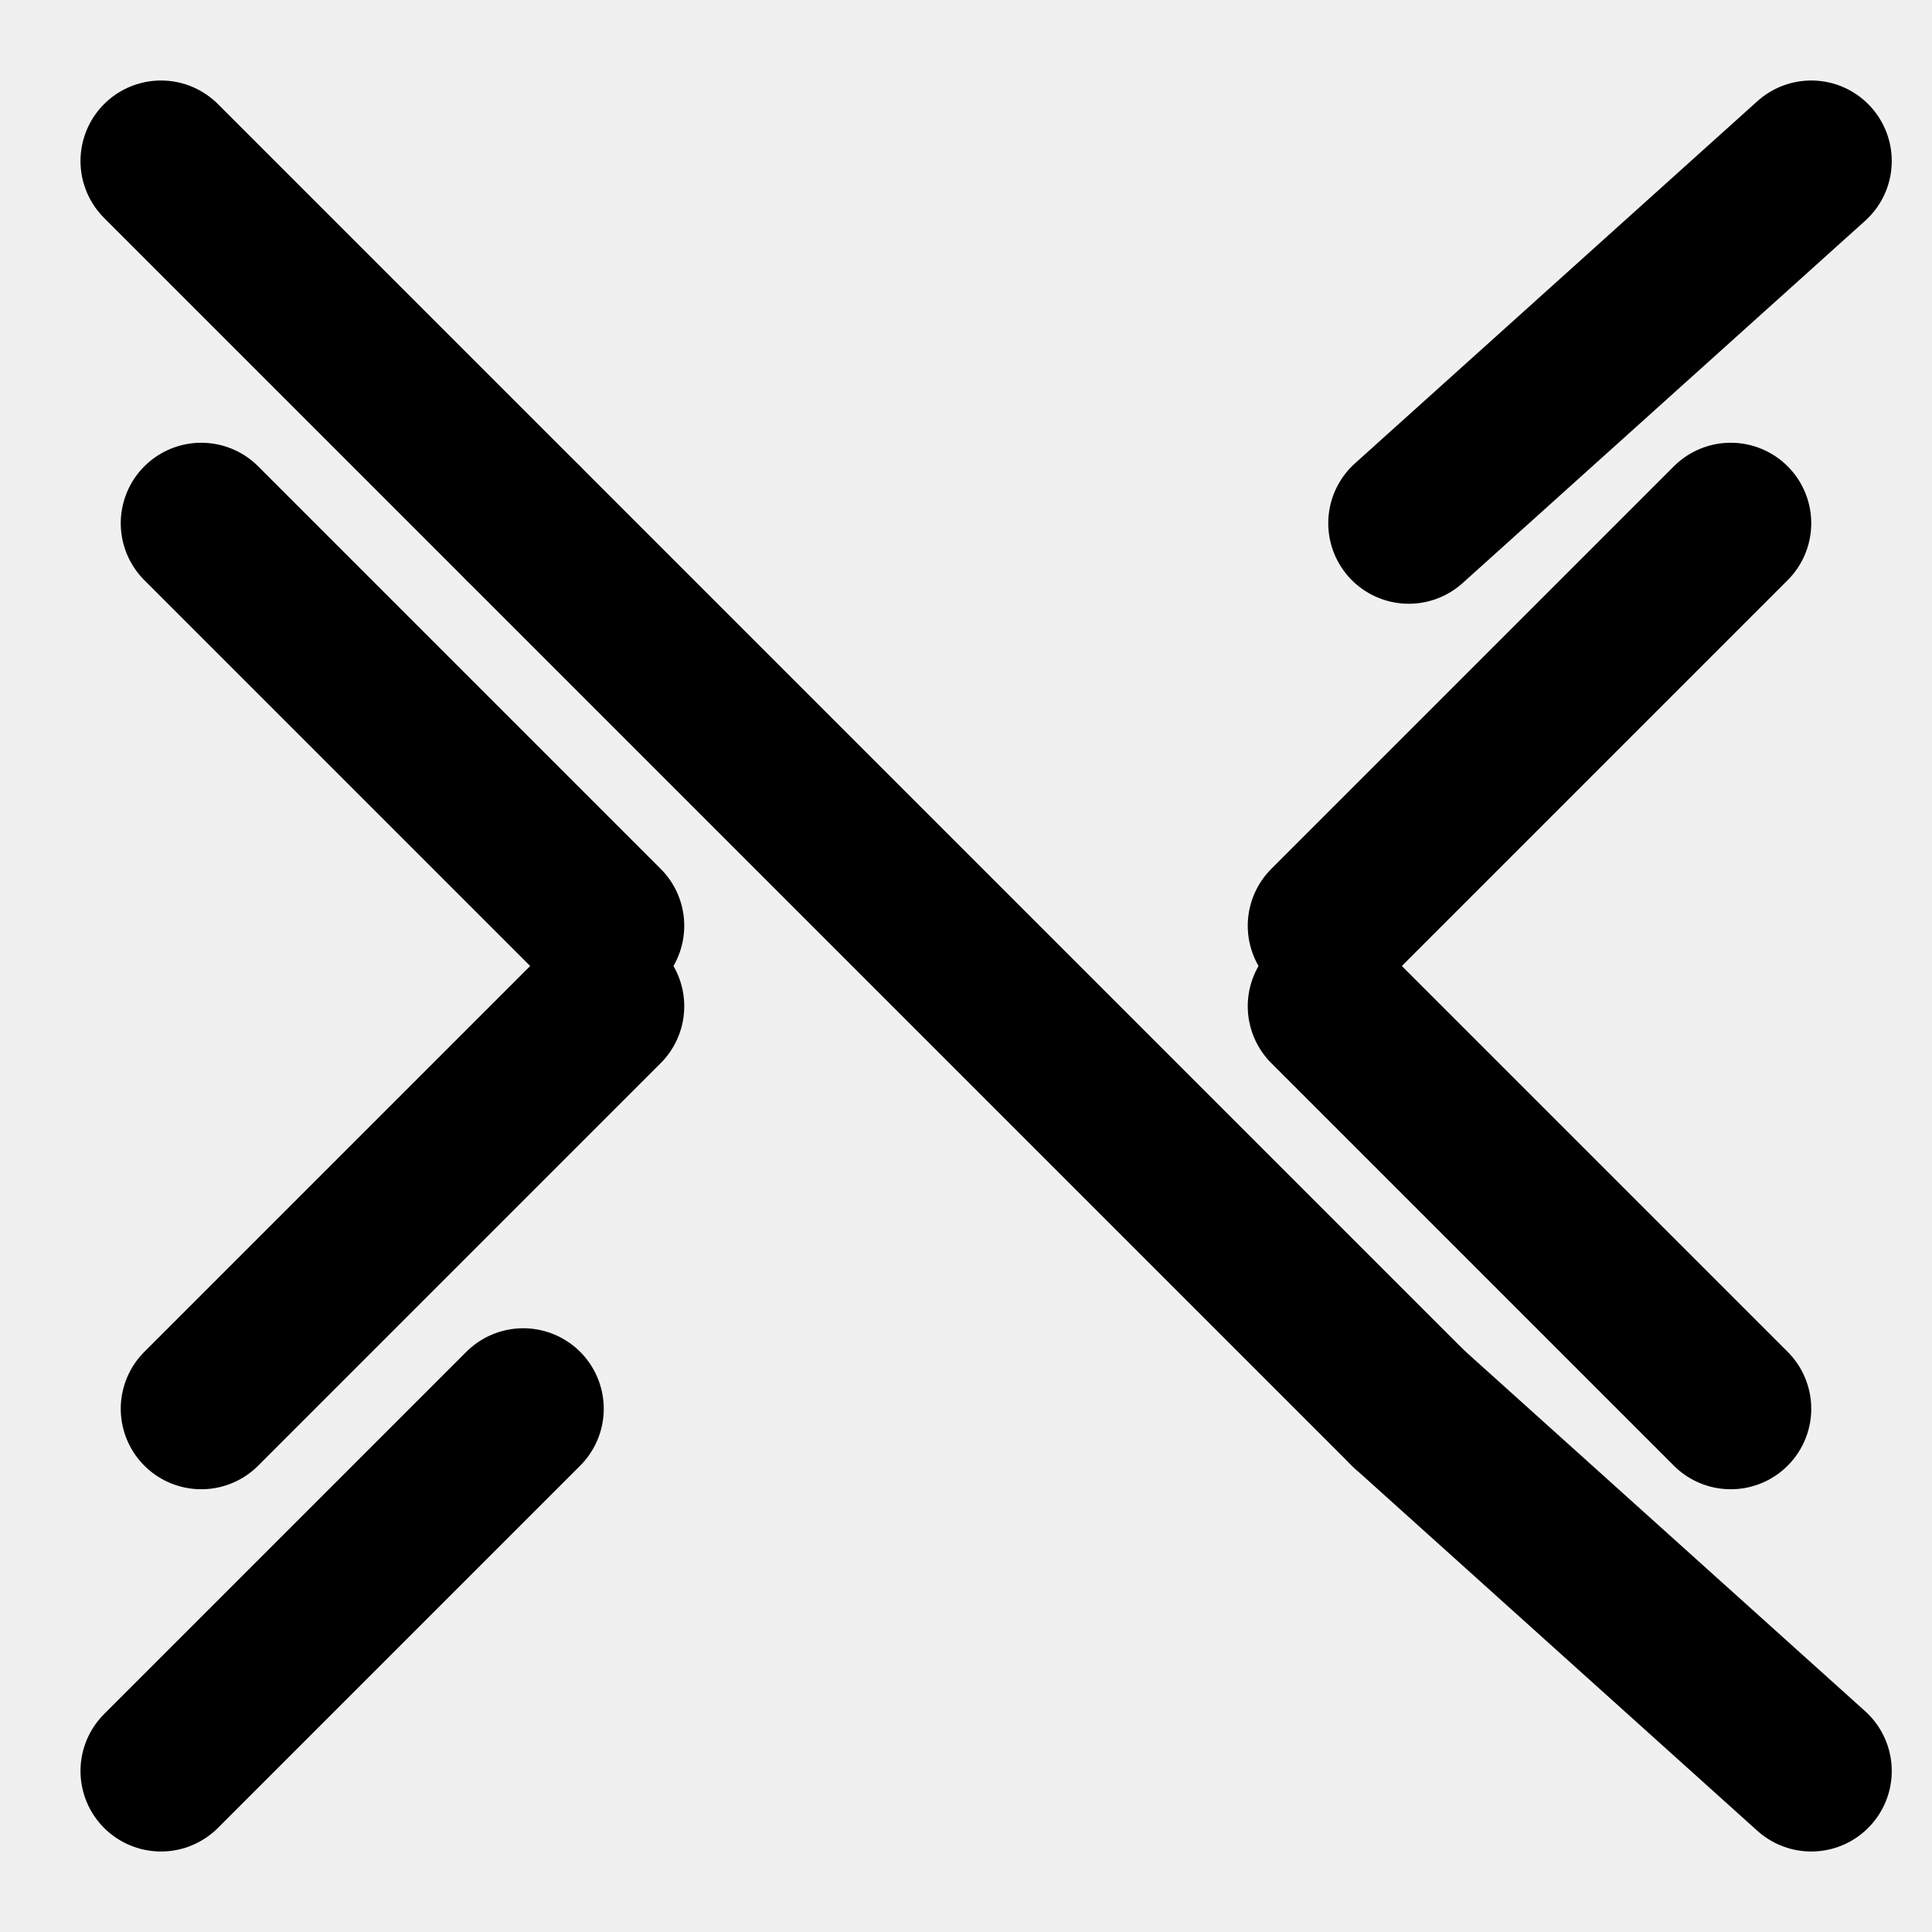
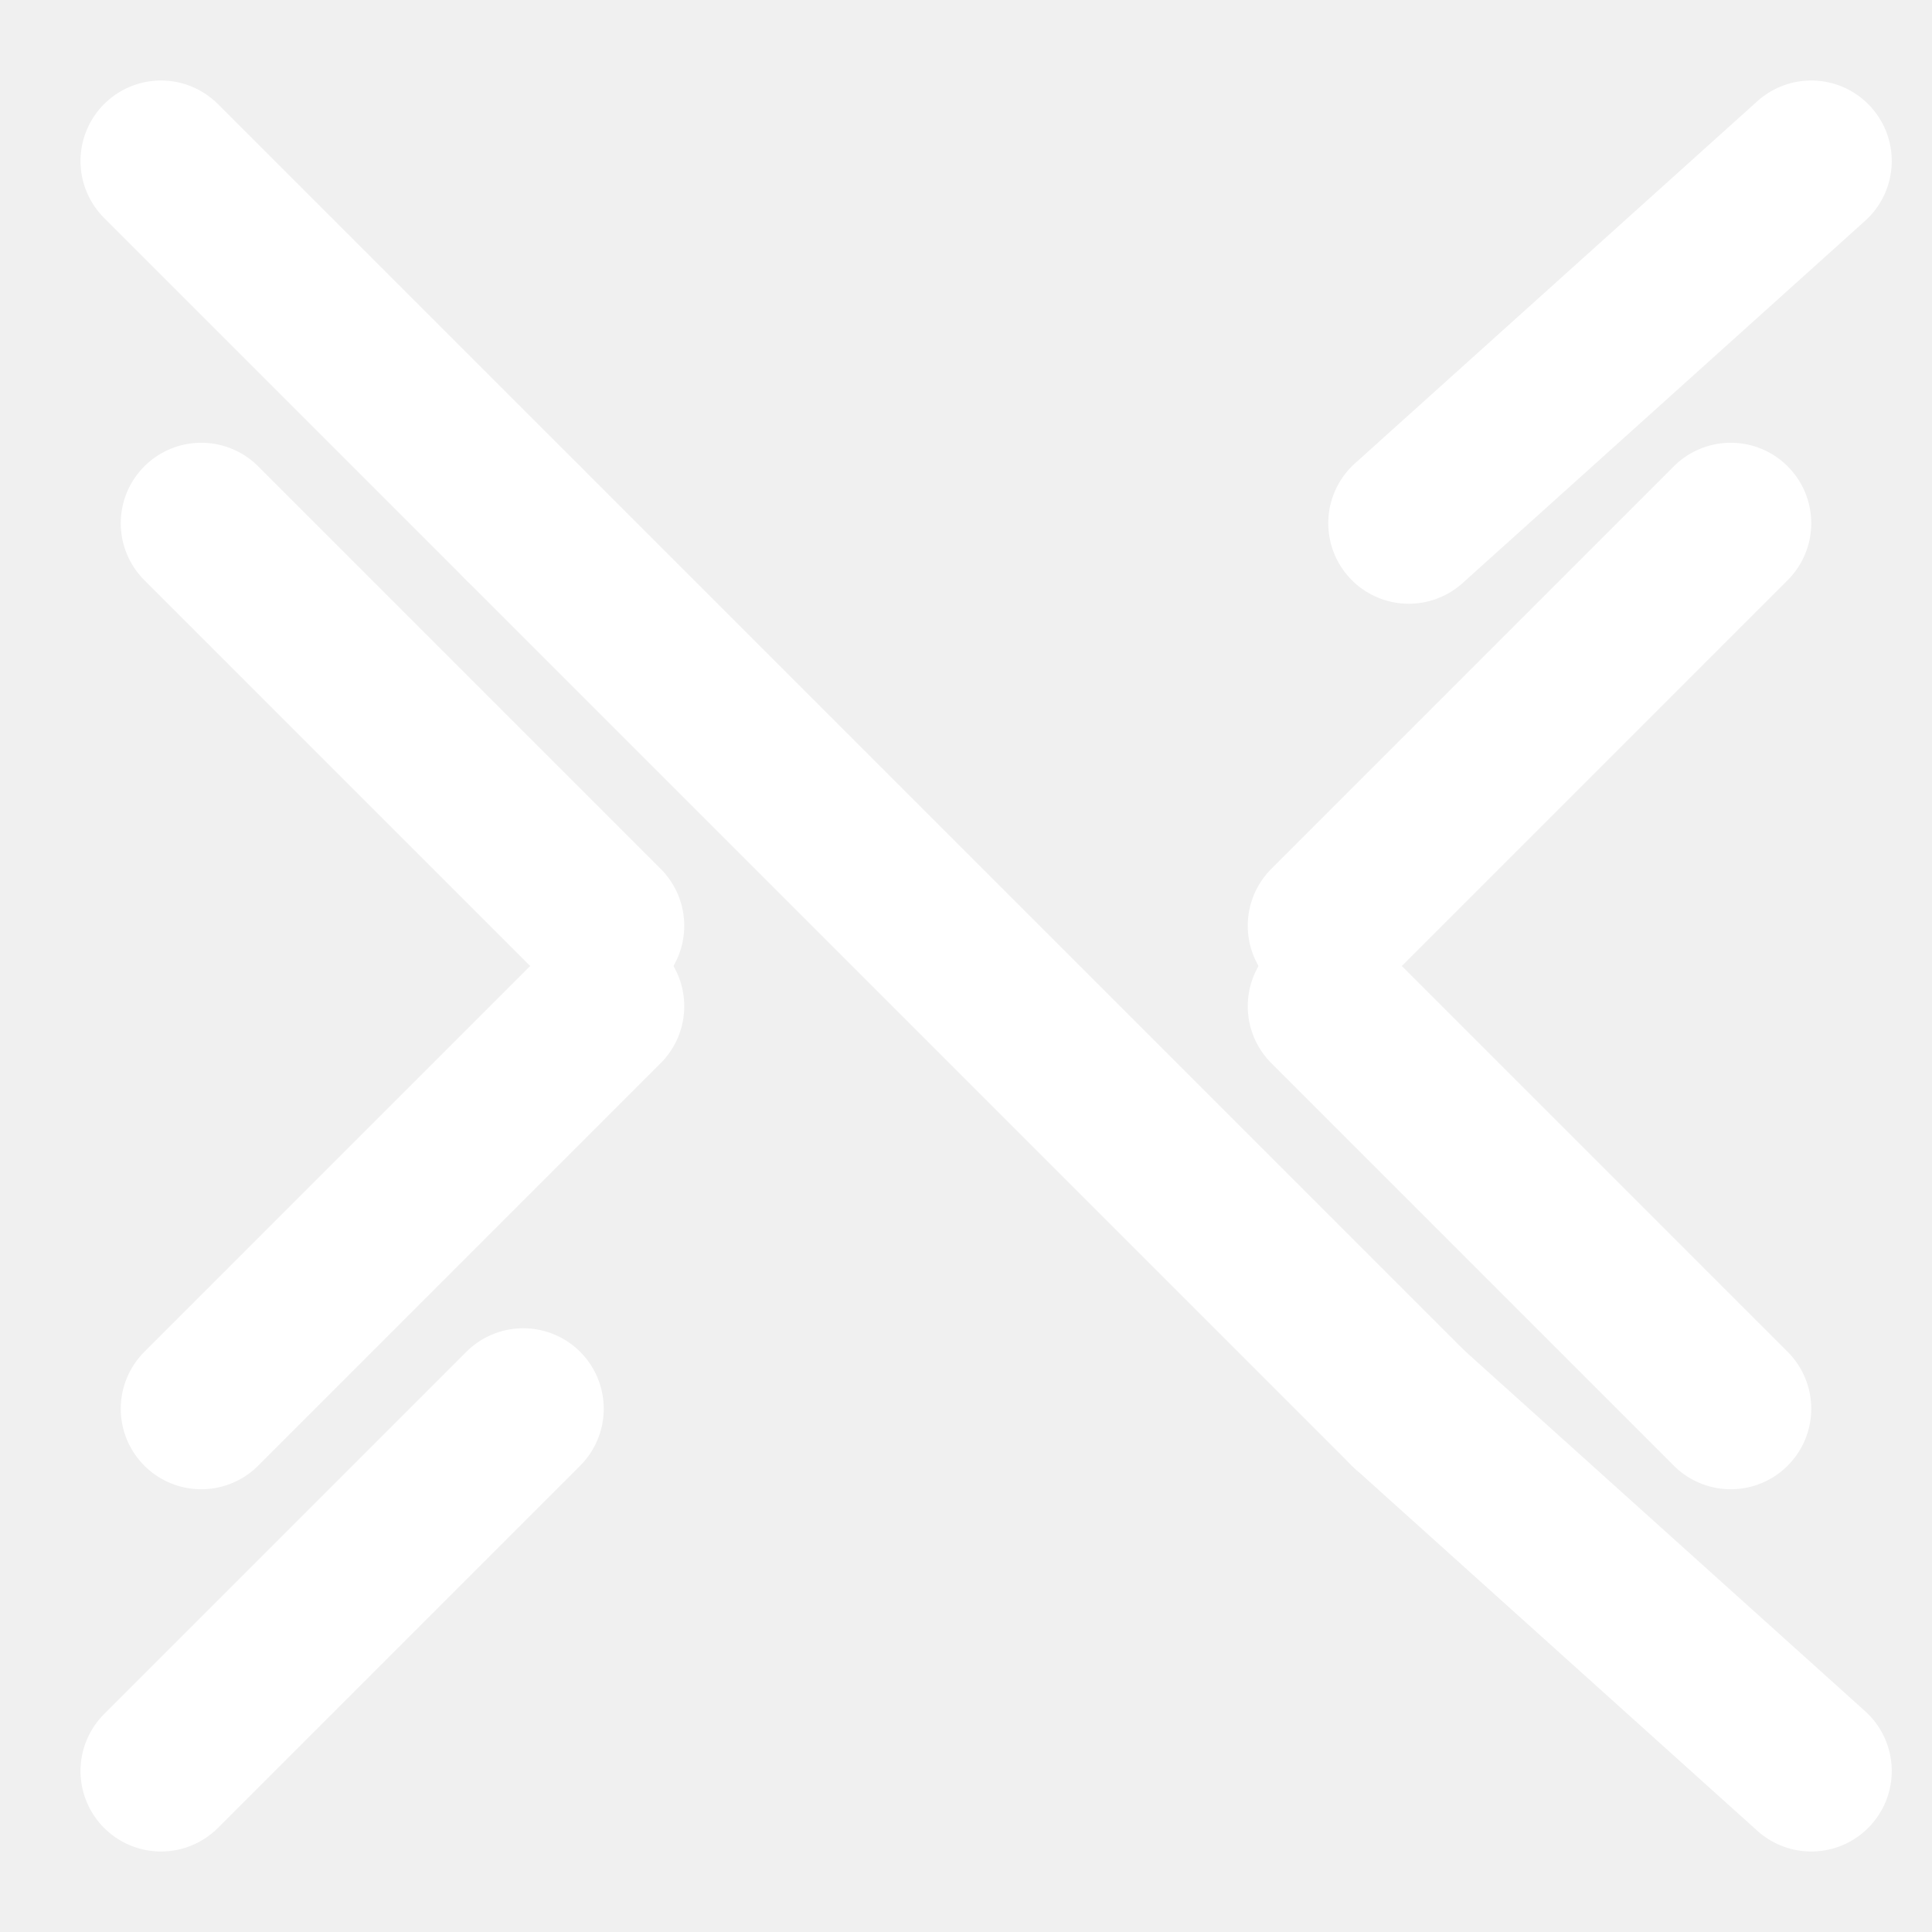
- <svg xmlns="http://www.w3.org/2000/svg" width="24" height="24" viewBox="0 0 24 24" fill="none" stroke="currentColor" stroke-width="2" stroke-linecap="round" stroke-linejoin="round">
+ <svg xmlns="http://www.w3.org/2000/svg" width="24" height="24" viewBox="0 0 24 24" fill="none" stroke="#ffffff" stroke-width="2" stroke-linecap="round" stroke-linejoin="round">
  <path d="M6.5 6.5 17.5 17.5" />
  <path d="m21.5 6.5-5 5" />
  <path d="m2.5 17.5 5-5" />
  <path d="m21.5 17.5-5-5" />
  <path d="m2.5 6.5 5 5" />
  <path d="M6.5 6.5 2 2" />
  <path d="M6.5 17.5 2 22" />
  <path d="m17.5 6.5 5-4.5" />
  <path d="m17.5 17.5 5 4.5" />
</svg>
